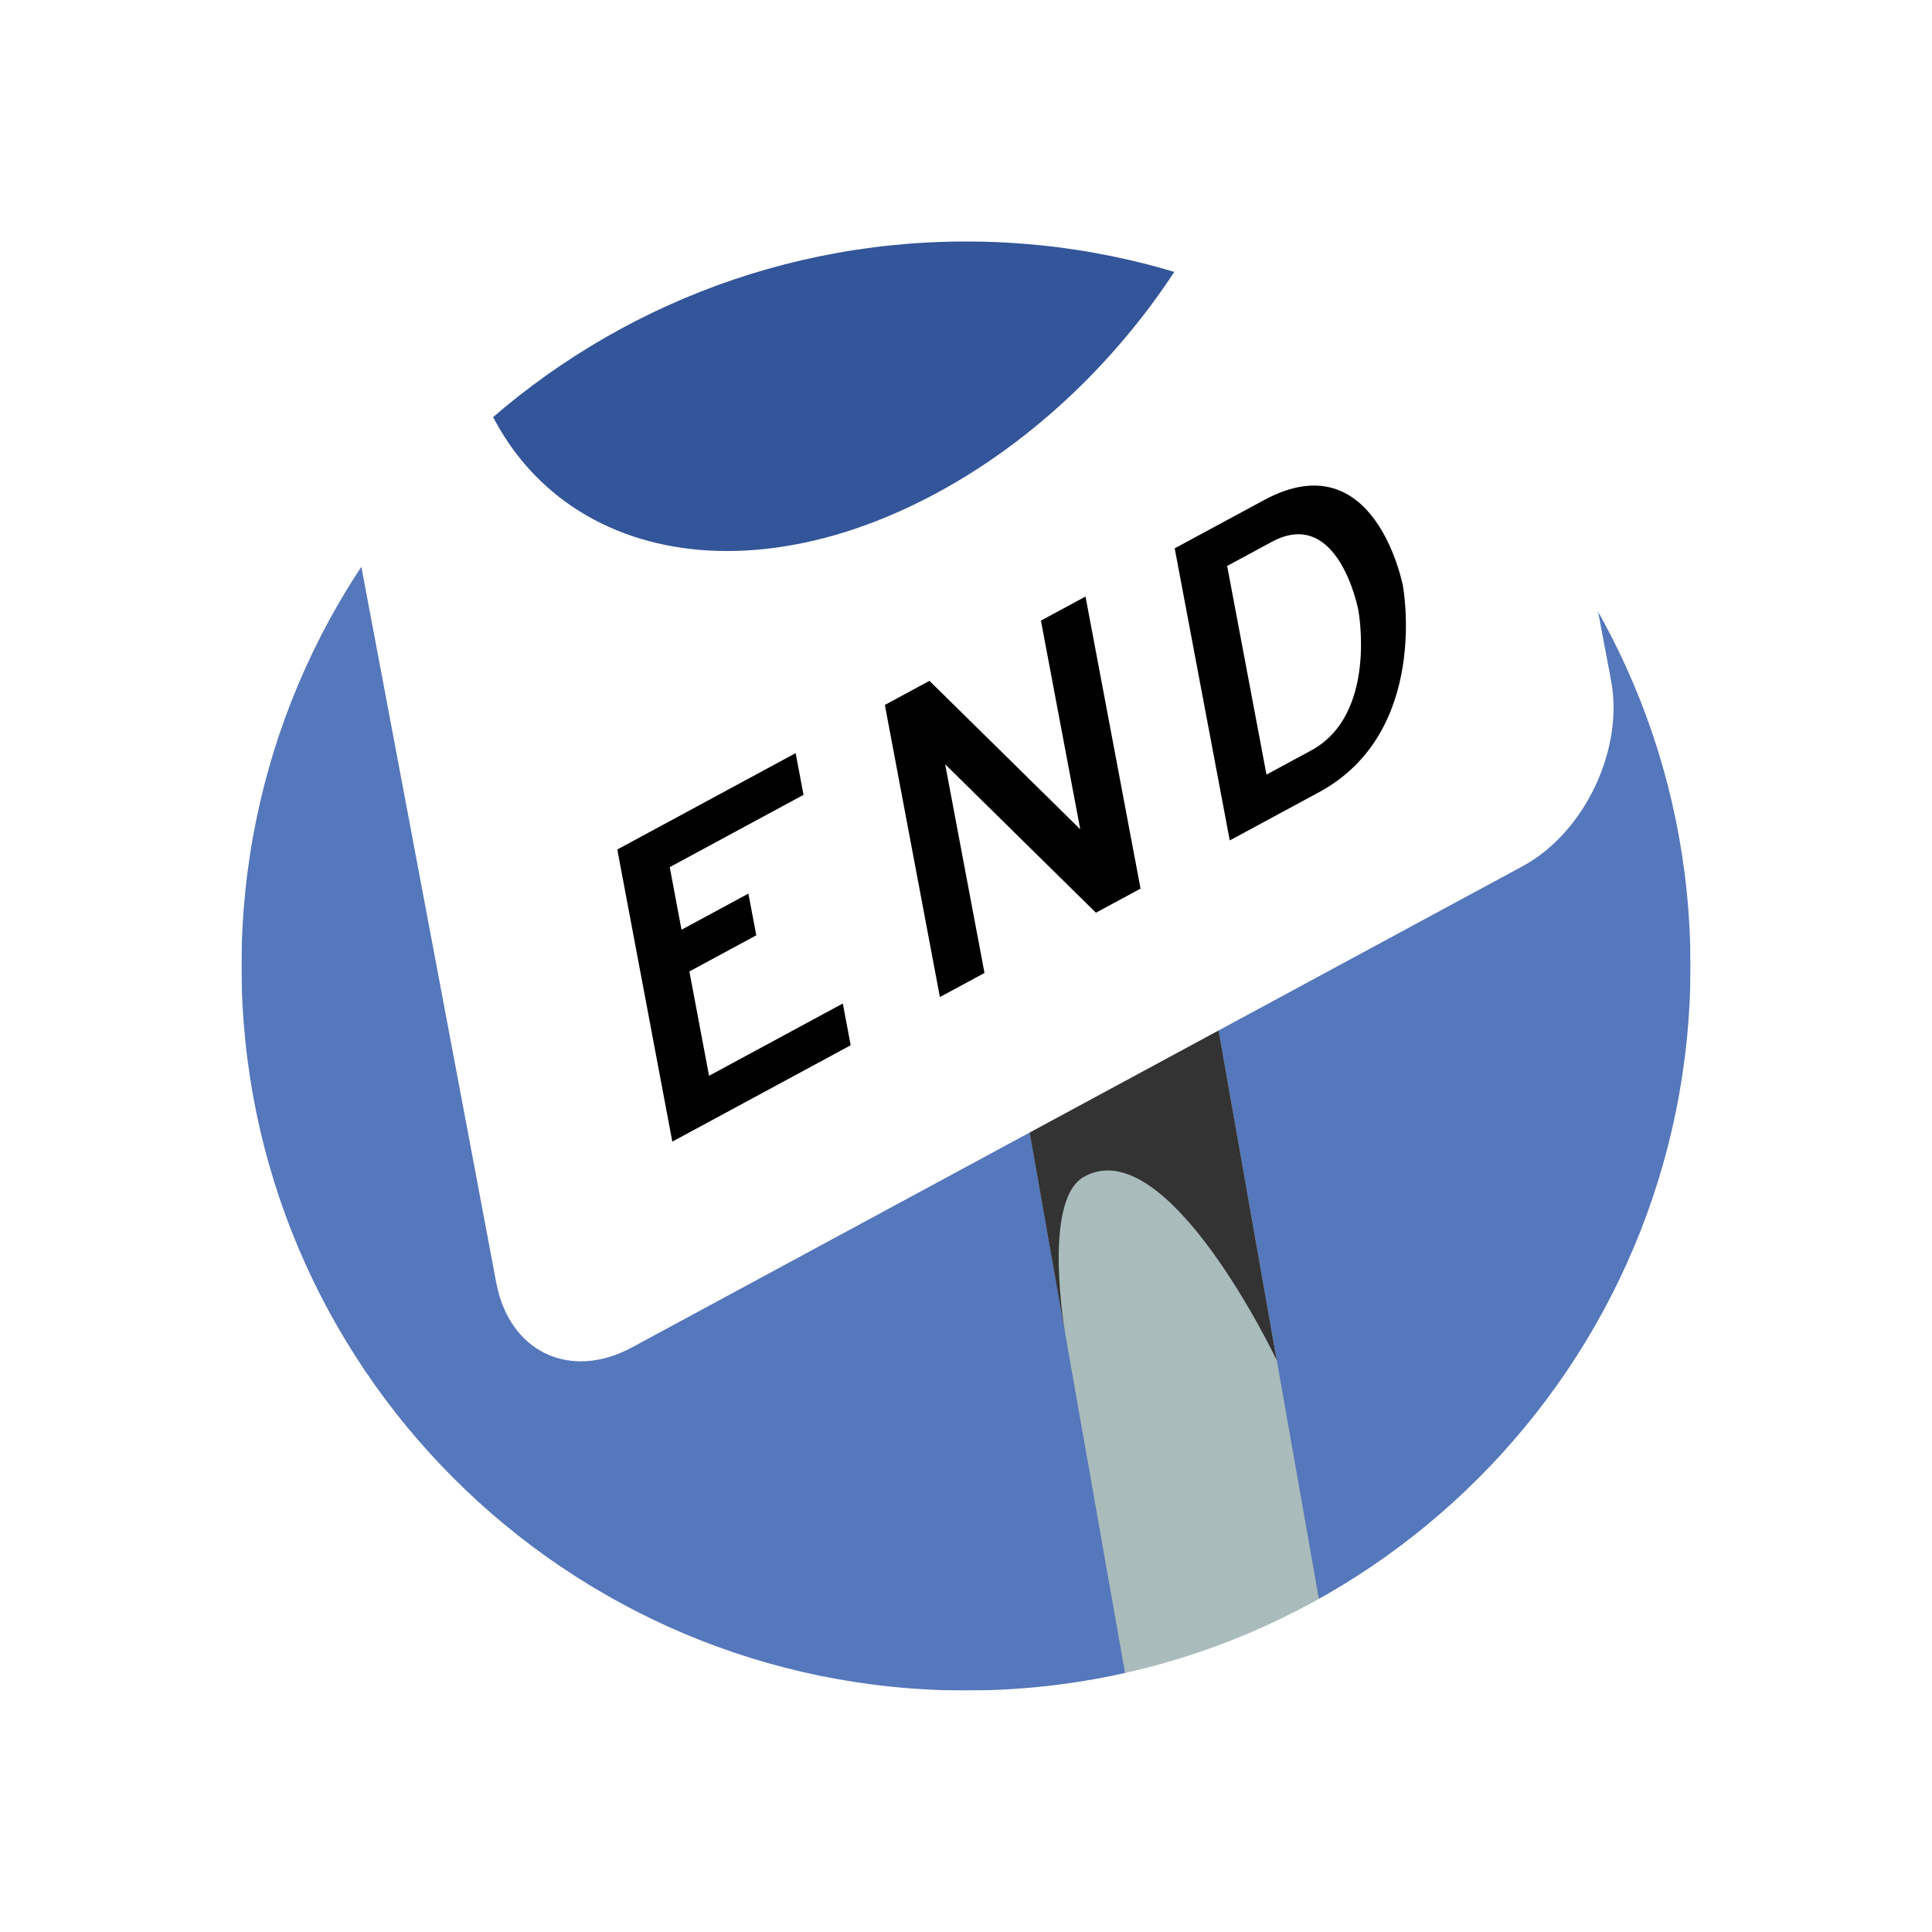
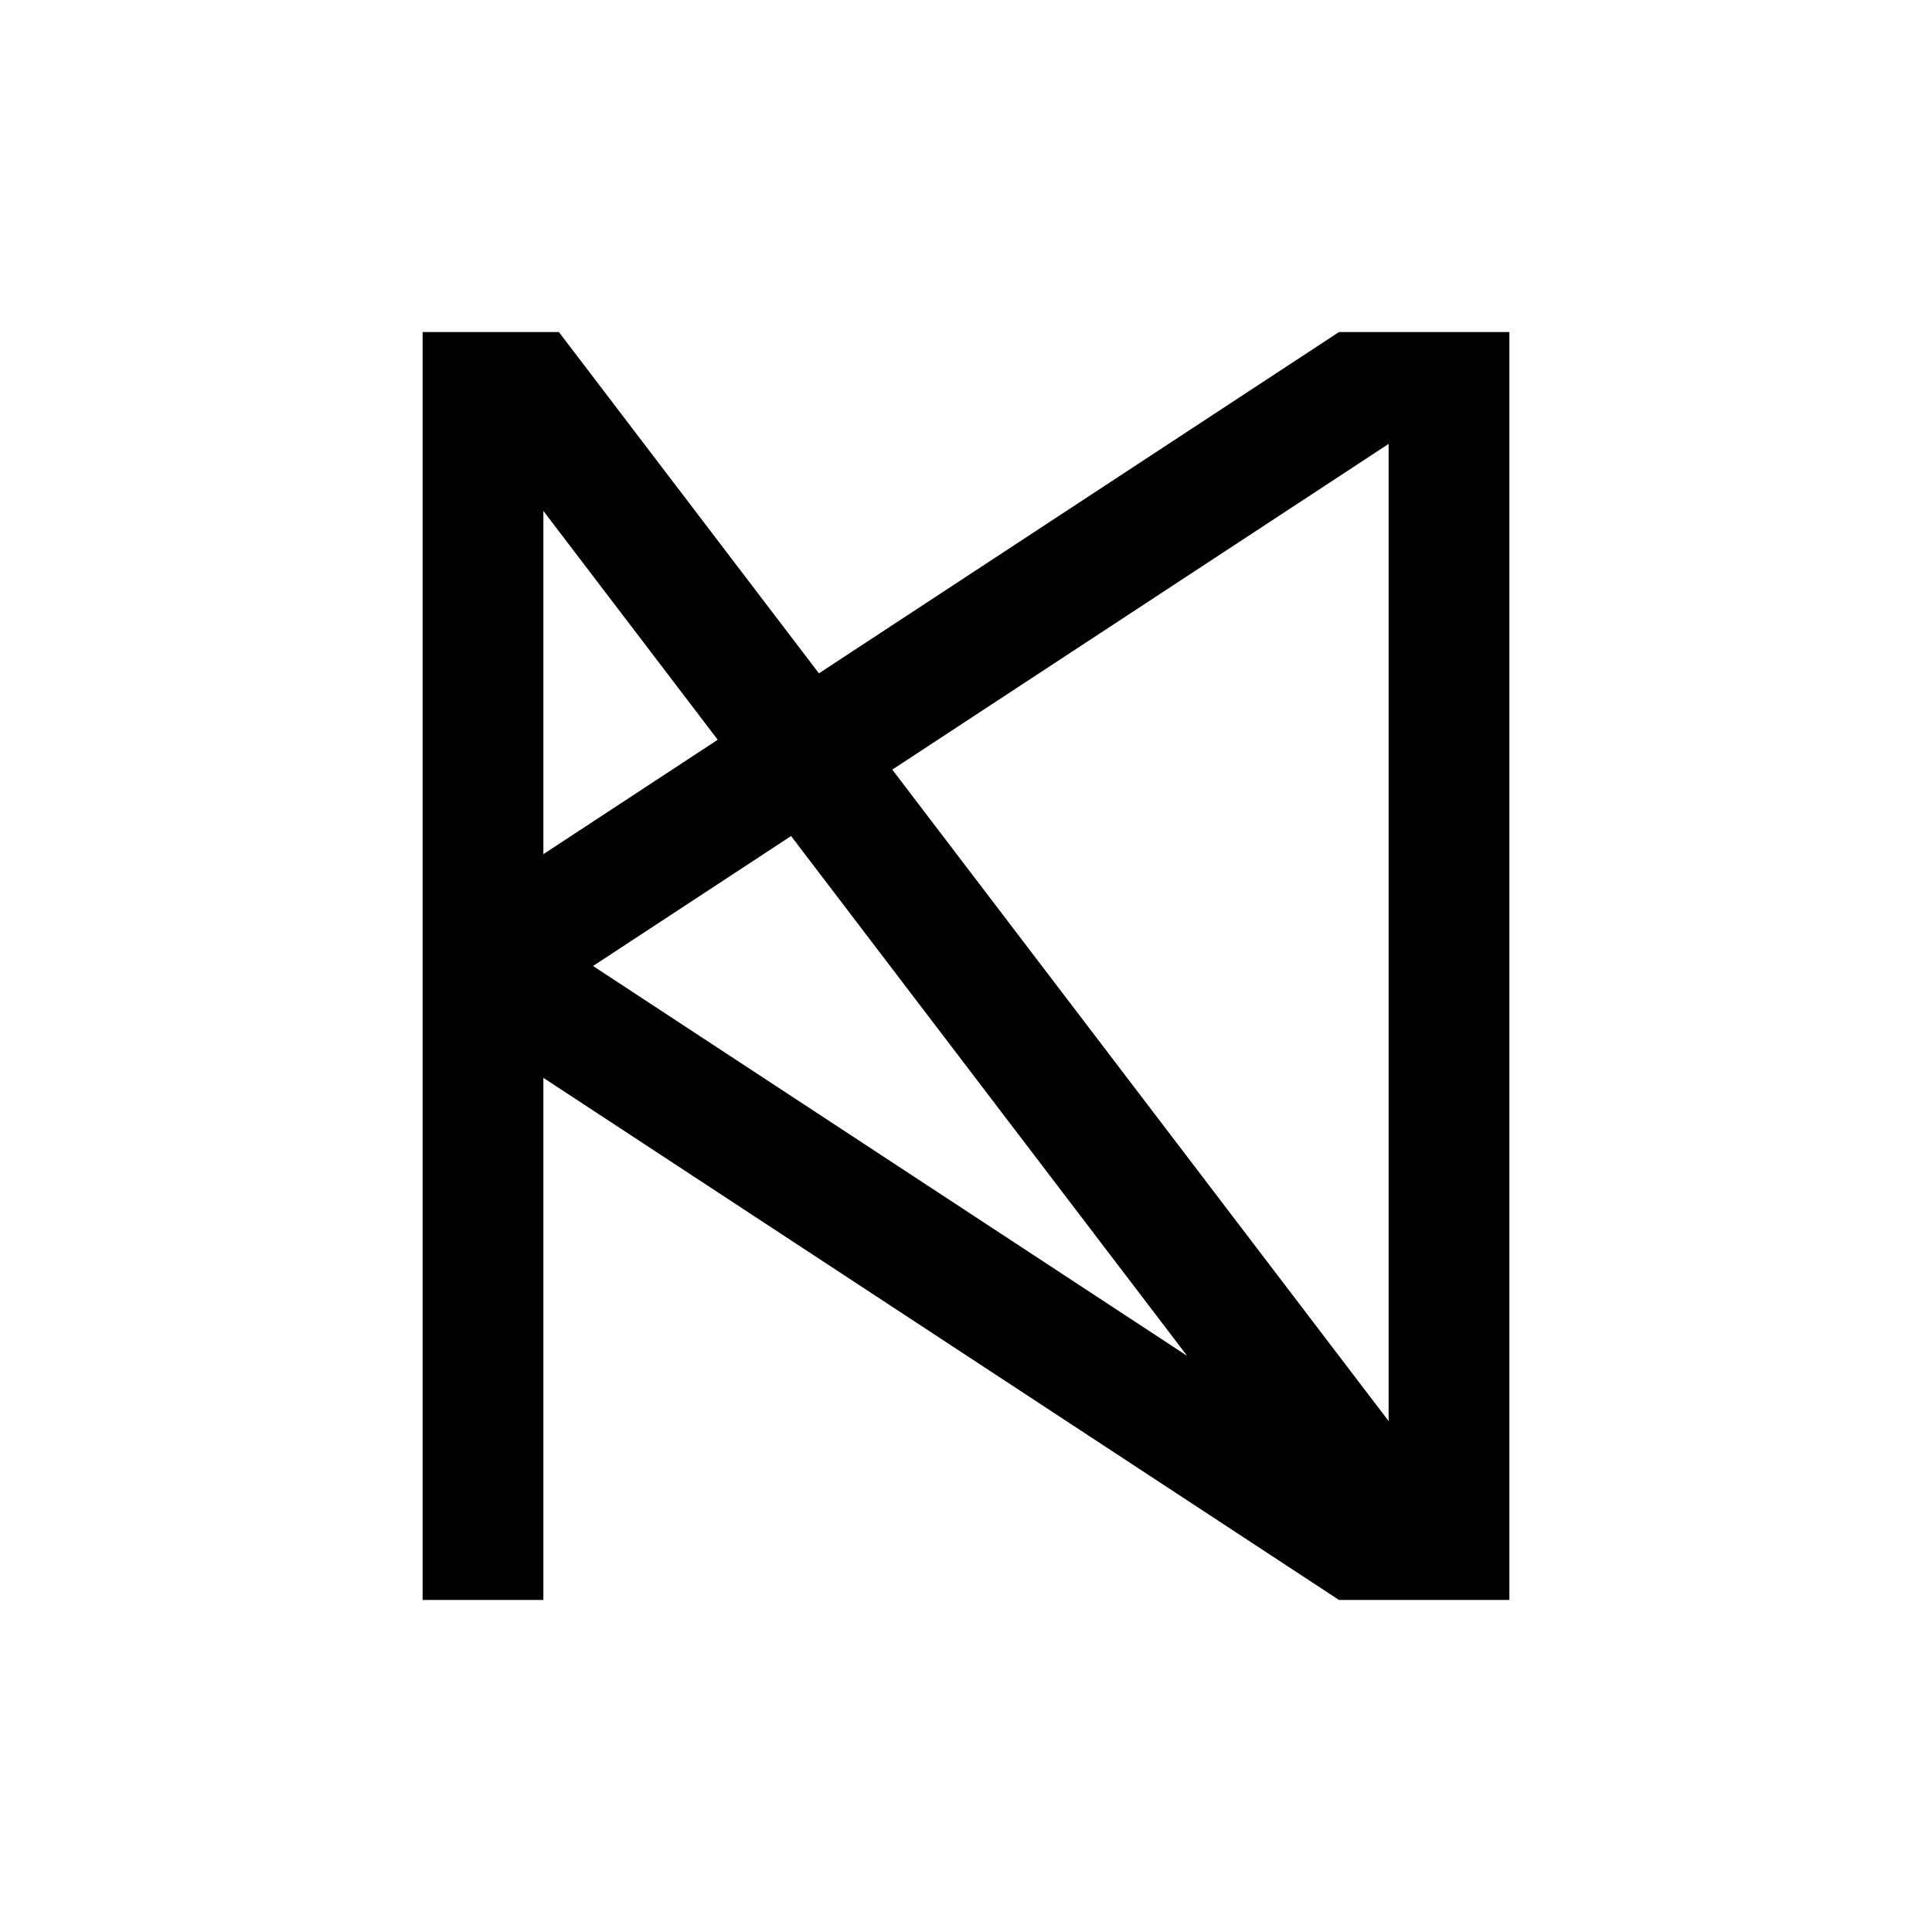
- <svg xmlns="http://www.w3.org/2000/svg" width="1024" height="1024" id="svg2" version="1.1" viewBox="0 0 1024 1024">
+ <svg xmlns="http://www.w3.org/2000/svg" width="1024" height="1024" viewBox="0 0 1024 1024" id="svg2" version="1.1">
  <defs id="defs4" />
-   <rect style="opacity:1;fill:#5577bb;fill-opacity:1;fill-rule:evenodd;stroke:none;stroke-width:32;stroke-linecap:butt;stroke-linejoin:miter;stroke-miterlimit:4;stroke-dasharray:none;stroke-dashoffset:0;stroke-opacity:1" id="rect3381" width="768" height="768" x="128" y="128" />
-   <rect style="opacity:1;fill:#aabbbb;fill-opacity:1;fill-rule:evenodd;stroke:none;stroke-width:32;stroke-linecap:butt;stroke-linejoin:miter;stroke-miterlimit:4;stroke-dasharray:none;stroke-dashoffset:0;stroke-opacity:1" id="rect4388" width="114.93" height="672" x="461.05" y="820.54" ry="0" transform="matrix(0.86603,-0.5,0.17365,0.98481,0,0)" />
-   <path style="opacity:1;fill:#333333;fill-opacity:1;fill-rule:evenodd;stroke:none;stroke-width:32;stroke-linecap:butt;stroke-linejoin:miter;stroke-miterlimit:4;stroke-dasharray:none;stroke-dashoffset:0;stroke-opacity:1" d="m 541.74,577.55 99.53,-57.46 35.43,200.89 c 0,0 -58.19,-122.65 -102.42,-97.11 -22.13,12.77 -9.62,83.67 -9.62,83.67 z" id="rect4390" />
-   <rect style="opacity:1;fill:#ffffff;fill-opacity:1;fill-rule:evenodd;stroke:none;stroke-width:32;stroke-linecap:butt;stroke-linejoin:miter;stroke-miterlimit:4;stroke-dasharray:none;stroke-dashoffset:0;stroke-opacity:1" id="rect4185" width="671.59" height="799.05" x="139.19" y="27.665" ry="67.511" transform="matrix(0.8798,-0.47534,0.18516,0.98271,0,0)" />
-   <ellipse style="color:#000000;clip-rule:nonzero;display:inline;overflow:visible;visibility:visible;opacity:1;isolation:auto;mix-blend-mode:normal;color-interpolation:sRGB;color-interpolation-filters:linearRGB;solid-color:#000000;solid-opacity:1;fill:#335599;fill-opacity:1;fill-rule:evenodd;stroke:none;stroke-width:32;stroke-linecap:round;stroke-linejoin:round;stroke-miterlimit:4;stroke-dasharray:none;stroke-dashoffset:0;stroke-opacity:1;color-rendering:auto;image-rendering:auto;shape-rendering:auto;text-rendering:auto;enable-background:accumulate" id="path4189" transform="matrix(0.8798,-0.47534,0.18516,0.98271,0,0)" cx="461.56" cy="286.5" rx="241.77" ry="202.58" />
-   <path style="fill:#000000;fill-opacity:1;fill-rule:evenodd;stroke:none;stroke-width:1px;stroke-linecap:butt;stroke-linejoin:miter;stroke-opacity:1" d="m 327.18,450.25 29.16,154.83 94.54,-51.07 -4.17,-22.13 -70.9,38.31 -10.42,-55.29 35.45,-19.17 -4.17,-22.11 -35.45,19.16 -6.25,-33.18 70.91,-38.31 -4.17,-22.12 z" id="path4197" />
-   <path style="fill:#000000;fill-opacity:1;fill-rule:evenodd;stroke:none;stroke-width:1px;stroke-linecap:butt;stroke-linejoin:miter;stroke-opacity:1" d="m 498.16,528.46 -29.17,-154.83 23.63,-12.78 79.93,78.68 -20.84,-110.6 23.63,-12.76 29.17,154.82 -23.64,12.77 -79.92,-78.68 20.85,110.61 z" id="path4199" />
-   <path style="fill:#000000;fill-opacity:1;fill-rule:evenodd;stroke:none;stroke-width:1px;stroke-linecap:butt;stroke-linejoin:miter;stroke-opacity:1" d="m 622.62,290.63 29.17,154.82 47.27,-25.53 c 59.09,-31.93 44.52,-109.35 44.52,-109.35 0,0 -14.59,-77.42 -73.67,-45.48 z m 27.8,9.34 23.64,-12.77 c 35.45,-19.15 45.88,36.15 45.88,36.15 0,0 10.42,55.29 -25.05,74.44 l -23.63,12.77 z" id="path4327" />
-   <path style="opacity:1;fill:#ffffff;fill-opacity:1;fill-rule:evenodd;stroke:none;stroke-width:0;stroke-linecap:butt;stroke-linejoin:miter;stroke-miterlimit:4;stroke-dasharray:none;stroke-dashoffset:0;stroke-opacity:1" d="m 0,0 0,1024 1024,0 L 1024,0 0,0 Z M 512,128 A 384,384 0 0 1 896,512 384,384 0 0 1 512,896 384,384 0 0 1 128,512 384,384 0 0 1 512,128 Z" id="rect3345" />
+   <g id="layer1" transform="translate(0,-28.36211)">
+     <rect style="fill:#ffffff;fill-opacity:1;stroke:none;stroke-width:32;stroke-linecap:butt;stroke-linejoin:round;stroke-miterlimit:4;stroke-dasharray:none;stroke-opacity:1" id="rect4141" width="1056" height="1056" x="-16" y="12.362" />
+     <path style="color:#000000;font-style:normal;font-variant:normal;font-weight:normal;font-stretch:normal;font-size:medium;line-height:normal;font-family:sans-serif;text-indent:0;text-align:start;text-decoration:none;text-decoration-line:none;text-decoration-style:solid;text-decoration-color:#000000;letter-spacing:normal;word-spacing:normal;text-transform:none;direction:ltr;block-progression:tb;writing-mode:lr-tb;baseline-shift:baseline;text-anchor:start;white-space:normal;clip-rule:nonzero;display:inline;overflow:visible;visibility:visible;opacity:1;isolation:auto;mix-blend-mode:normal;color-interpolation:sRGB;color-interpolation-filters:linearRGB;solid-color:#000000;solid-opacity:1;fill:#000000;fill-opacity:1;fill-rule:evenodd;stroke:none;stroke-width:64;stroke-linecap:butt;stroke-linejoin:miter;stroke-miterlimit:4;stroke-dasharray:none;stroke-dashoffset:0;stroke-opacity:1;color-rendering:auto;image-rendering:auto;shape-rendering:auto;text-rendering:auto;enable-background:accumulate" d="m 224,176 0,672 64,0 0,-276.725 L 709.676,848 800,848 800,176 709.678,176 434.045,356.883 296.229,176 Z m 512,59.275 0,517.926 -263.072,-345.283 z M 288,270.801 380.406,392.084 288,452.725 Z M 419.289,443.117 629.219,718.65 314.322,512.002 Z" transform="translate(0,28.36211)" id="path4146" />
+   </g>
</svg>
